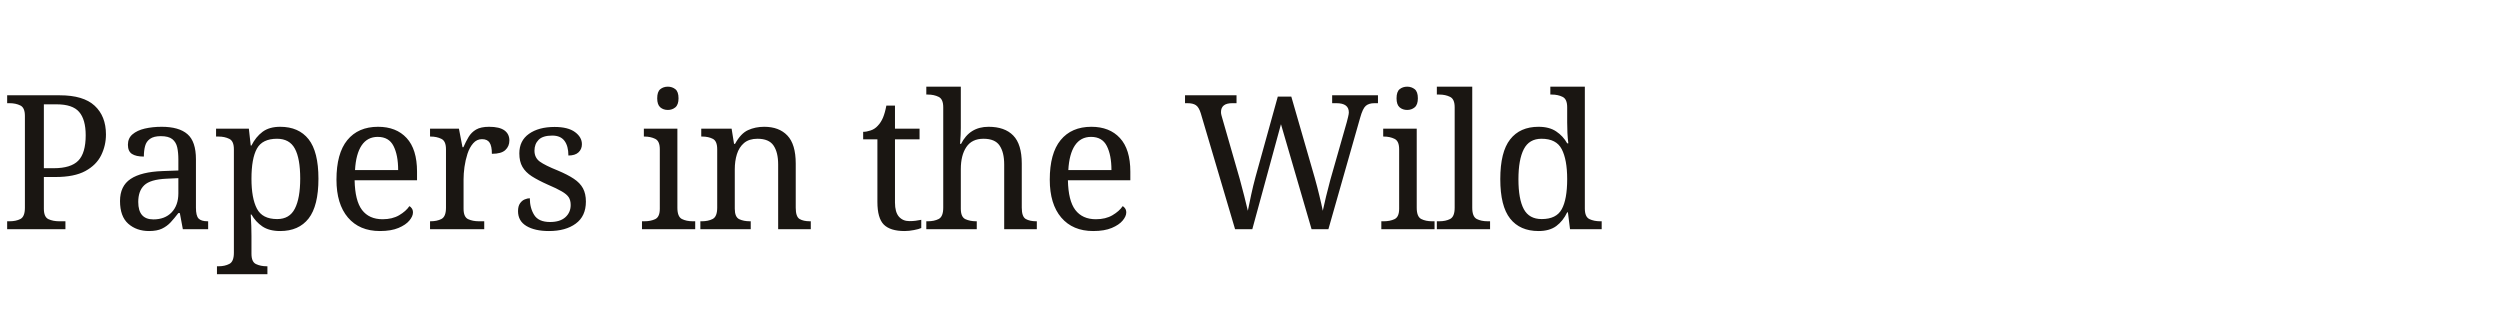
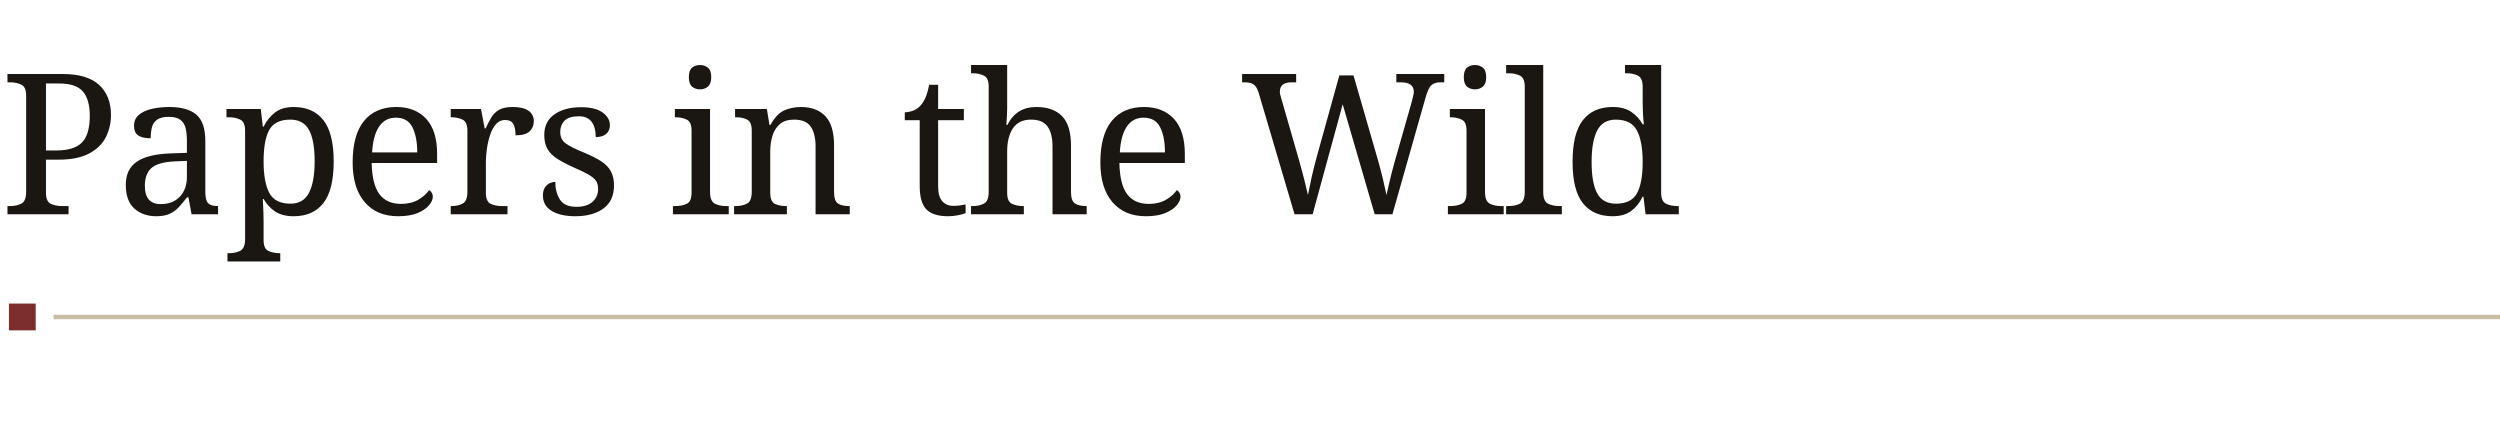
- <svg xmlns="http://www.w3.org/2000/svg" viewBox="0 0 480 64" role="img" aria-label="Papers in the Wild wordmark">
-   <text x="0" y="44" font-family="'Fraunces', Georgia, serif" font-size="36" font-weight="500" fill="#1A1612" letter-spacing="-0.5">Papers in the Wild</text>
+ <svg xmlns="http://www.w3.org/2000/svg" viewBox="0 0 560 96" role="img" aria-label="Papers in the Wild wordmark">
+   <text x="0" y="48" font-family="'Fraunces', Georgia, serif" font-size="44" font-weight="500" fill="#1A1612" letter-spacing="-0.6">Papers in the Wild</text>
+   <rect x="2" y="68" width="6" height="6" fill="#7C2D2D" />
+   <line x1="12" y1="71" x2="560" y2="71" stroke="#C9BFA7" stroke-width="1" />
</svg>
